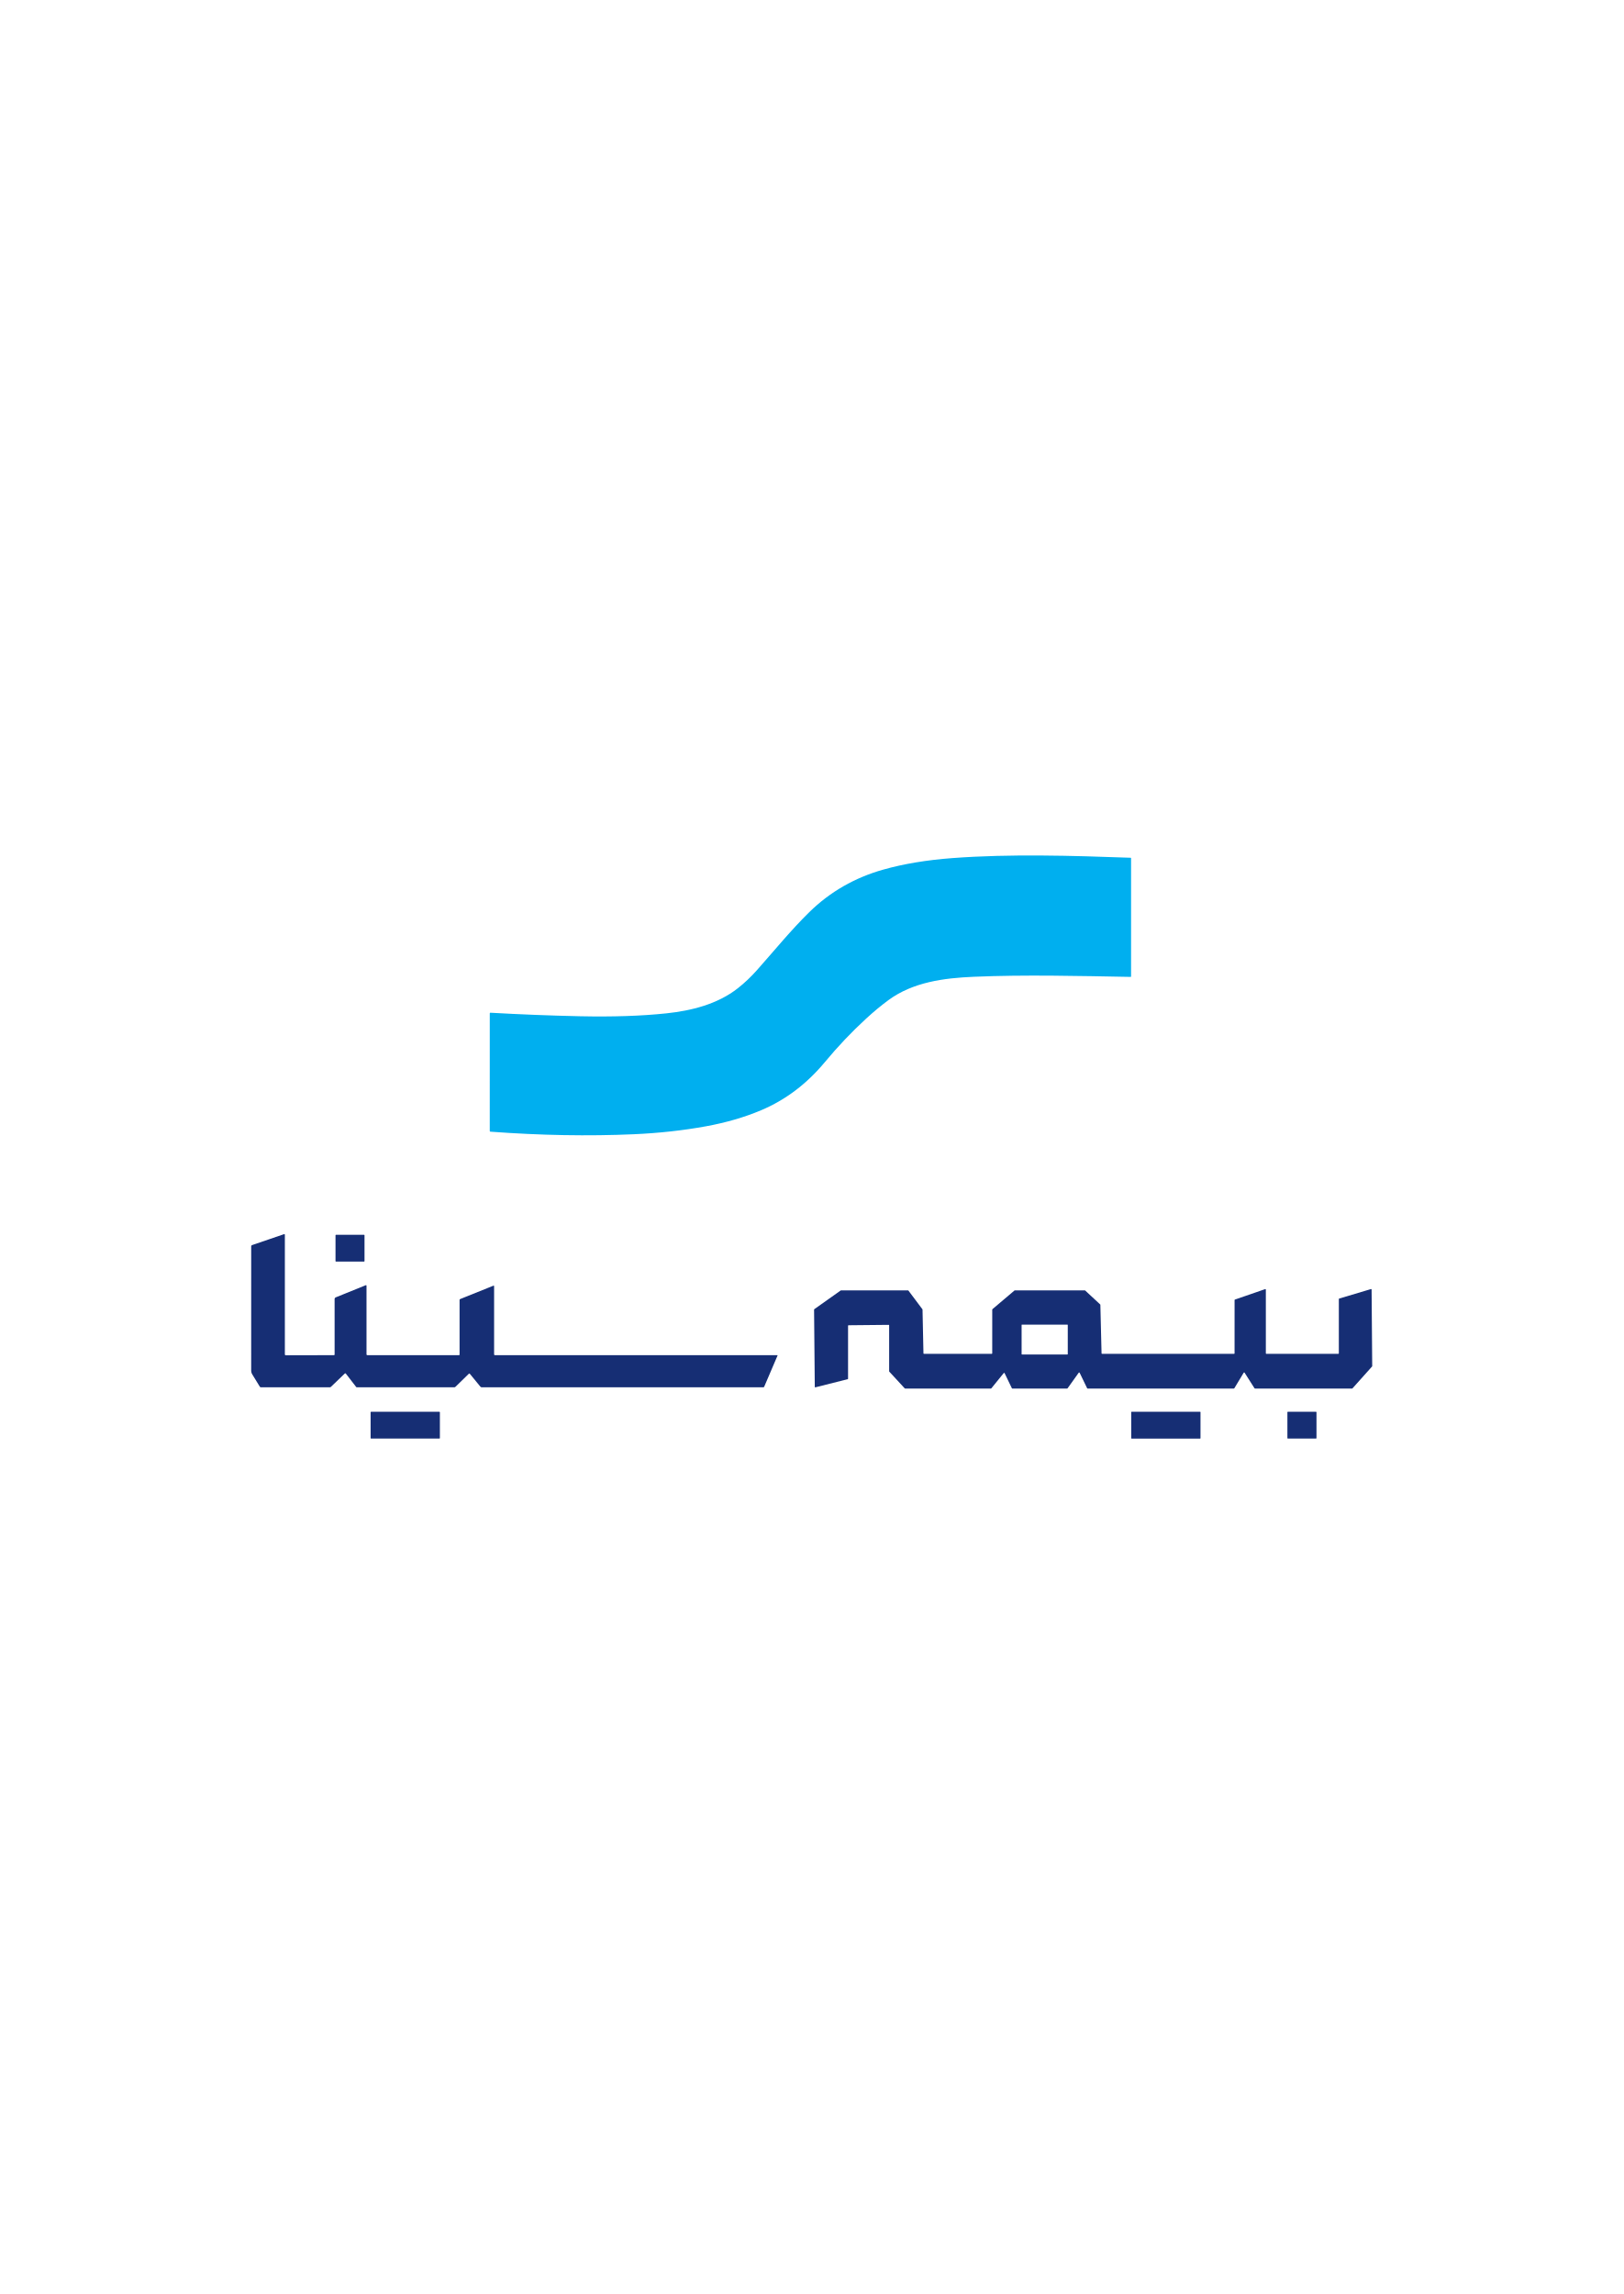
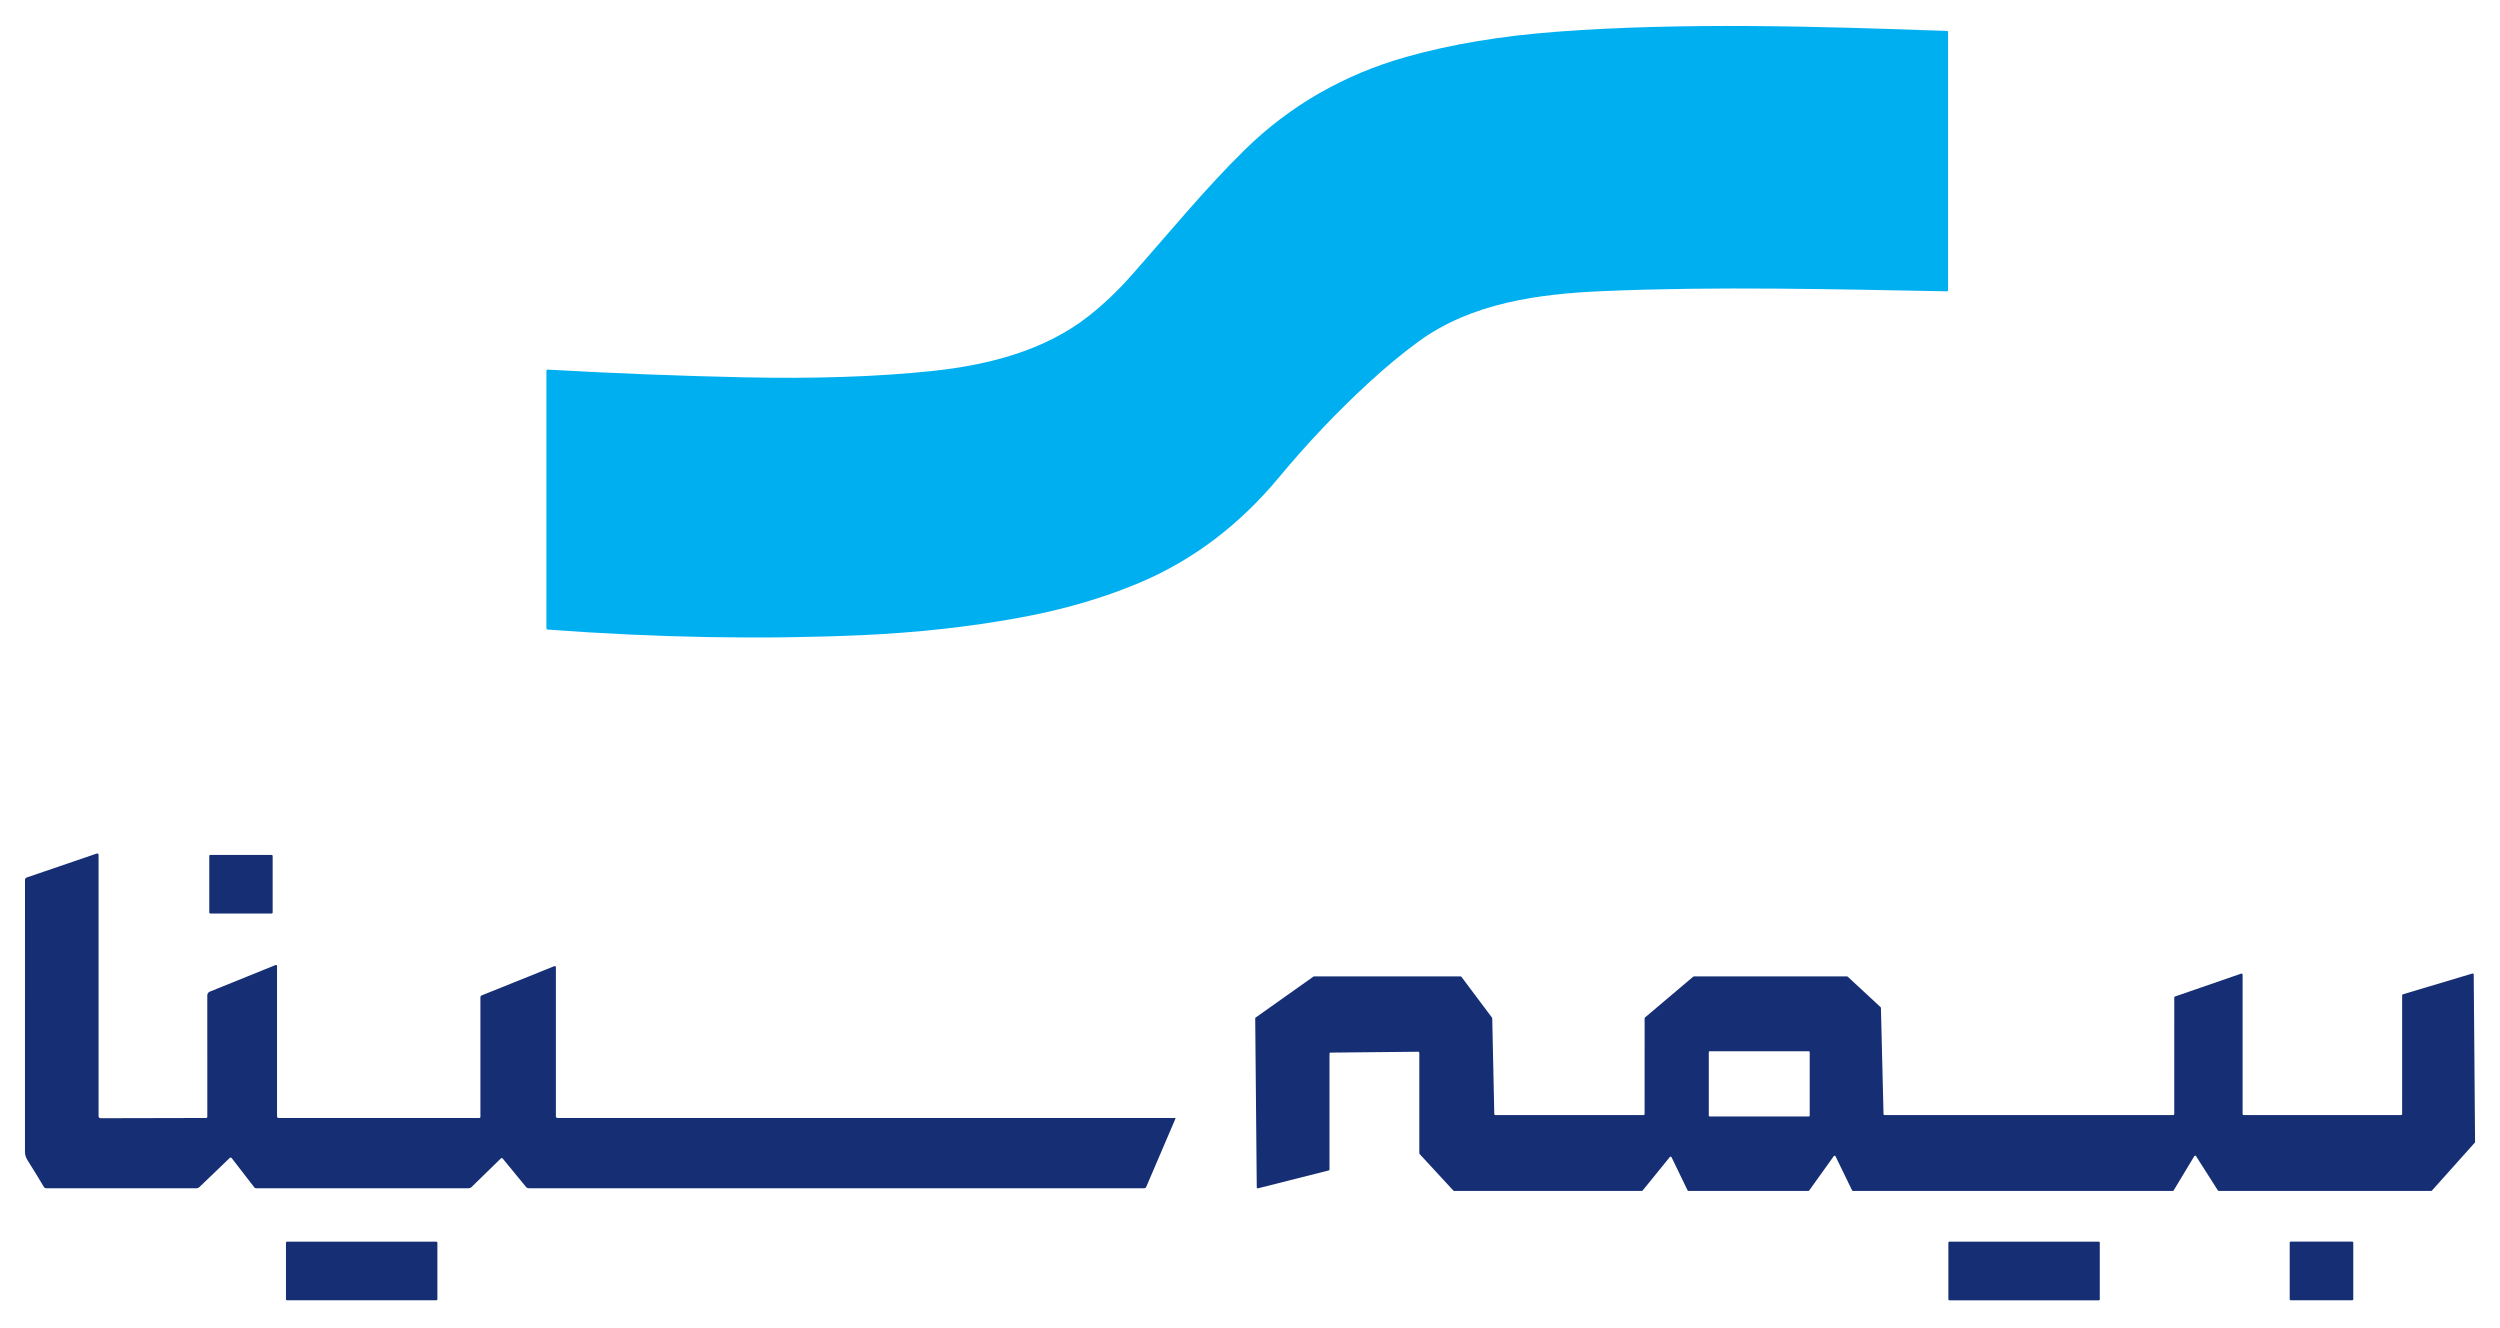
- <svg xmlns="http://www.w3.org/2000/svg" version="1.1" viewBox="0.00 0.00 1218.00 1721.00">
+ <svg xmlns="http://www.w3.org/2000/svg" version="1.1" viewBox="179.89 632.88 858.22 455.8">
  <path fill="#00afef" d="   M 714.75 643.74   C 757.84 640.53 804.01 641.91 848.29 643.50   A 0.35 0.35 0.0 0 1 848.63 643.85   L 848.63 732.60   A 0.29 0.29 0.0 0 1 848.33 732.89   C 809.18 732.17 769.09 731.16 730.50 732.80   C 708.28 733.75 685.06 736.75 666.64 750.27   Q 658.39 756.33 649.78 764.25   Q 633.46 779.26 619.02 796.66   Q 598.55 821.32 571.08 832.92   Q 552.37 840.83 529.66 844.97   Q 503.97 849.66 475.53 850.93   Q 424.40 853.20 367.96 849.01   Q 367.46 848.97 367.46 848.48   L 367.47 760.29   Q 367.47 759.74 368.01 759.77   Q 401.41 761.67 435.39 762.41   Q 471.92 763.19 499.91 760.24   C 518.75 758.25 538.37 753.38 553.61 741.38   Q 561.21 735.39 567.93 727.82   C 581.07 713.03 593.48 697.76 607.25 684.26   C 622.78 669.04 641.39 658.42 662.62 652.42   Q 685.66 645.90 714.75 643.74   Z" />
  <path fill="#162e74" d="   M 214.49 1016.75   L 250.57 1016.67   Q 251.06 1016.67 251.06 1016.18   L 251.05 974.58   A 1.38 1.38 0.0 0 1 251.91 973.30   L 274.48 964.17   A 0.37 0.37 0.0 0 1 274.99 964.51   L 274.99 1016.08   Q 274.99 1016.67 275.58 1016.67   L 344.44 1016.67   A 0.37 0.37 0.0 0 0 344.81 1016.30   L 344.81 975.25   Q 344.81 974.76 345.26 974.58   L 370.09 964.59   Q 370.72 964.33 370.72 965.02   L 370.72 1016.07   Q 370.72 1016.67 371.32 1016.67   L 583.24 1016.67   A 0.17 0.17 0.0 0 1 583.40 1016.91   L 573.38 1040.32   Q 573.17 1040.79 572.66 1040.79   L 361.47 1040.79   Q 360.83 1040.79 360.42 1040.29   L 352.50 1030.64   Q 352.16 1030.23 351.78 1030.60   L 341.72 1040.42   A 1.33 1.30 22.4 0 1 340.80 1040.79   L 267.75 1040.79   A 0.67 0.67 0.0 0 1 267.22 1040.53   L 259.48 1030.51   Q 259.12 1030.03 258.69 1030.45   L 248.30 1040.43   Q 247.93 1040.79 247.41 1040.79   L 195.79 1040.79   Q 195.21 1040.79 194.92 1040.29   Q 192.26 1035.76 189.35 1031.20   Q 188.46 1029.82 188.46 1028.22   Q 188.45 983.74 188.47 934.93   A 0.86 0.86 0.0 0 1 189.05 934.12   L 213.11 925.89   A 0.47 0.47 0.0 0 1 213.73 926.33   L 213.73 1015.99   Q 213.73 1016.75 214.49 1016.75   Z" />
  <rect fill="#162e74" x="251.73" y="926.36" width="21.76" height="20.12" rx="0.38" />
  <path fill="#162e74" d="   M 925.78 1041.71   L 816.01 1041.71   A 0.36 0.36 0.0 0 1 815.68 1041.51   L 810.01 1029.82   A 0.36 0.36 0.0 0 0 809.40 1029.77   L 800.97 1041.56   A 0.36 0.36 0.0 0 1 800.67 1041.71   L 759.54 1041.71   A 0.36 0.36 0.0 0 1 759.21 1041.51   L 753.72 1030.15   A 0.36 0.36 0.0 0 0 753.11 1030.08   L 743.78 1041.58   A 0.36 0.36 0.0 0 1 743.50 1041.71   L 679.08 1041.71   A 0.36 0.36 0.0 0 1 678.81 1041.59   L 667.22 1029.03   A 0.36 0.36 0.0 0 1 667.12 1028.79   L 667.12 994.29   A 0.36 0.36 0.0 0 0 666.76 993.93   L 636.65 994.23   A 0.36 0.36 0.0 0 0 636.29 994.59   L 636.29 1034.33   A 0.36 0.36 0.0 0 1 636.02 1034.68   L 611.76 1040.81   A 0.36 0.36 0.0 0 1 611.32 1040.46   L 610.79 982.49   A 0.36 0.36 0.0 0 1 610.94 982.19   L 630.76 968.14   A 0.36 0.36 0.0 0 1 630.96 968.07   L 681.28 968.06   A 0.36 0.36 0.0 0 1 681.57 968.20   L 692.09 982.24   A 0.36 0.36 0.0 0 1 692.16 982.45   L 692.86 1015.32   A 0.36 0.36 0.0 0 0 693.22 1015.67   L 744.10 1015.67   A 0.36 0.36 0.0 0 0 744.46 1015.31   L 744.47 982.45   A 0.36 0.36 0.0 0 1 744.60 982.17   L 761.16 968.15   A 0.36 0.36 0.0 0 1 761.39 968.06   L 813.95 968.06   A 0.36 0.36 0.0 0 1 814.19 968.16   L 825.48 978.63   A 0.36 0.36 0.0 0 1 825.59 978.88   L 826.48 1015.32   A 0.36 0.36 0.0 0 0 826.84 1015.67   L 925.92 1015.67   A 0.36 0.36 0.0 0 0 926.28 1015.31   L 926.29 975.31   A 0.36 0.36 0.0 0 1 926.53 974.97   L 949.27 967.11   A 0.36 0.36 0.0 0 1 949.75 967.45   L 949.75 1015.31   A 0.36 0.36 0.0 0 0 950.11 1015.67   L 1004.15 1015.67   A 0.36 0.36 0.0 0 0 1004.51 1015.31   L 1004.52 974.56   A 0.36 0.36 0.0 0 1 1004.78 974.21   L 1028.63 967.08   A 0.36 0.36 0.0 0 1 1029.09 967.42   L 1029.55 1024.90   A 0.36 0.36 0.0 0 1 1029.46 1025.14   L 1014.74 1041.59   A 0.36 0.36 0.0 0 1 1014.47 1041.71   L 941.57 1041.71   A 0.36 0.36 0.0 0 1 941.26 1041.54   L 933.77 1029.77   A 0.36 0.36 0.0 0 0 933.16 1029.78   L 926.08 1041.54   A 0.36 0.36 0.0 0 1 925.78 1041.71   Z   M 801.14 994.03   A 0.26 0.26 0.0 0 0 800.88 993.77   L 766.76 993.77   A 0.26 0.26 0.0 0 0 766.50 994.03   L 766.50 1015.89   A 0.26 0.26 0.0 0 0 766.76 1016.15   L 800.88 1016.15   A 0.26 0.26 0.0 0 0 801.14 1015.89   L 801.14 994.03   Z" />
  <rect fill="#162e74" x="278.06" y="1059.13" width="51.98" height="20.12" rx="0.38" />
  <rect fill="#162e74" x="848.74" y="1059.12" width="51.98" height="20.14" rx="0.32" />
  <rect fill="#162e74" x="965.92" y="1059.11" width="21.82" height="20.14" rx="0.38" />
</svg>
